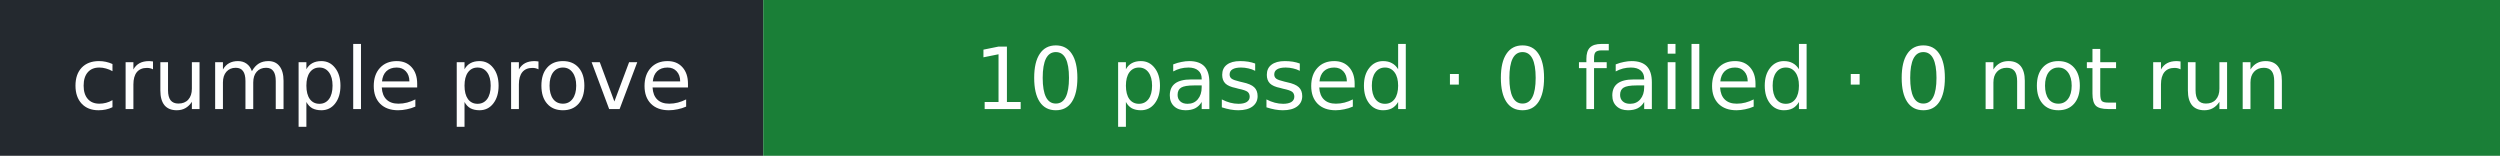
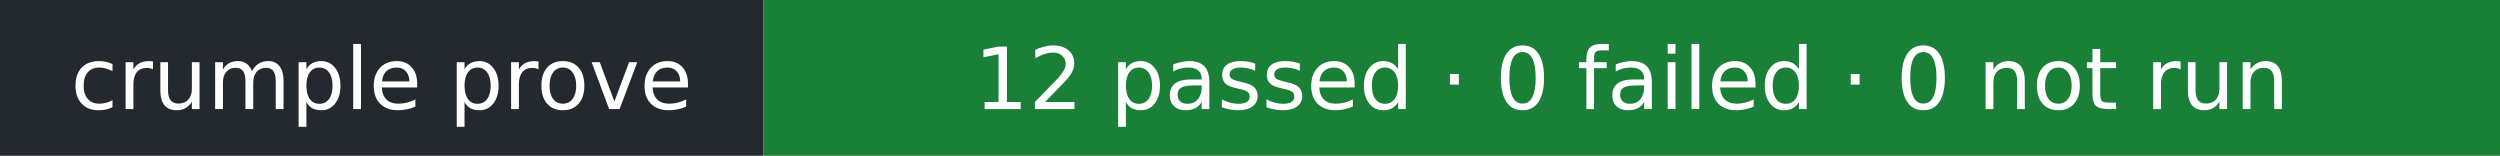
- <svg xmlns="http://www.w3.org/2000/svg" width="321" height="20" role="img" aria-label="crumple prove: 10 passed · 0 failed · 0 not run">
+ <svg xmlns="http://www.w3.org/2000/svg" width="321" height="20" role="img" aria-label="crumple prove: 12 passed · 0 failed · 0 not run">
  <rect width="98" height="20" fill="#24292f" />
  <rect x="98" width="223" height="20" fill="#1a7f37" />
  <g fill="#fff" font-family="Verdana,DejaVu Sans,sans-serif" font-size="11" text-anchor="middle">
    <text x="49" y="14">crumple prove</text>
-     <text x="209.5" y="14">10 passed · 0 failed · 0 not run</text>
+     <text x="209.5" y="14">12 passed · 0 failed · 0 not run</text>
  </g>
</svg>
